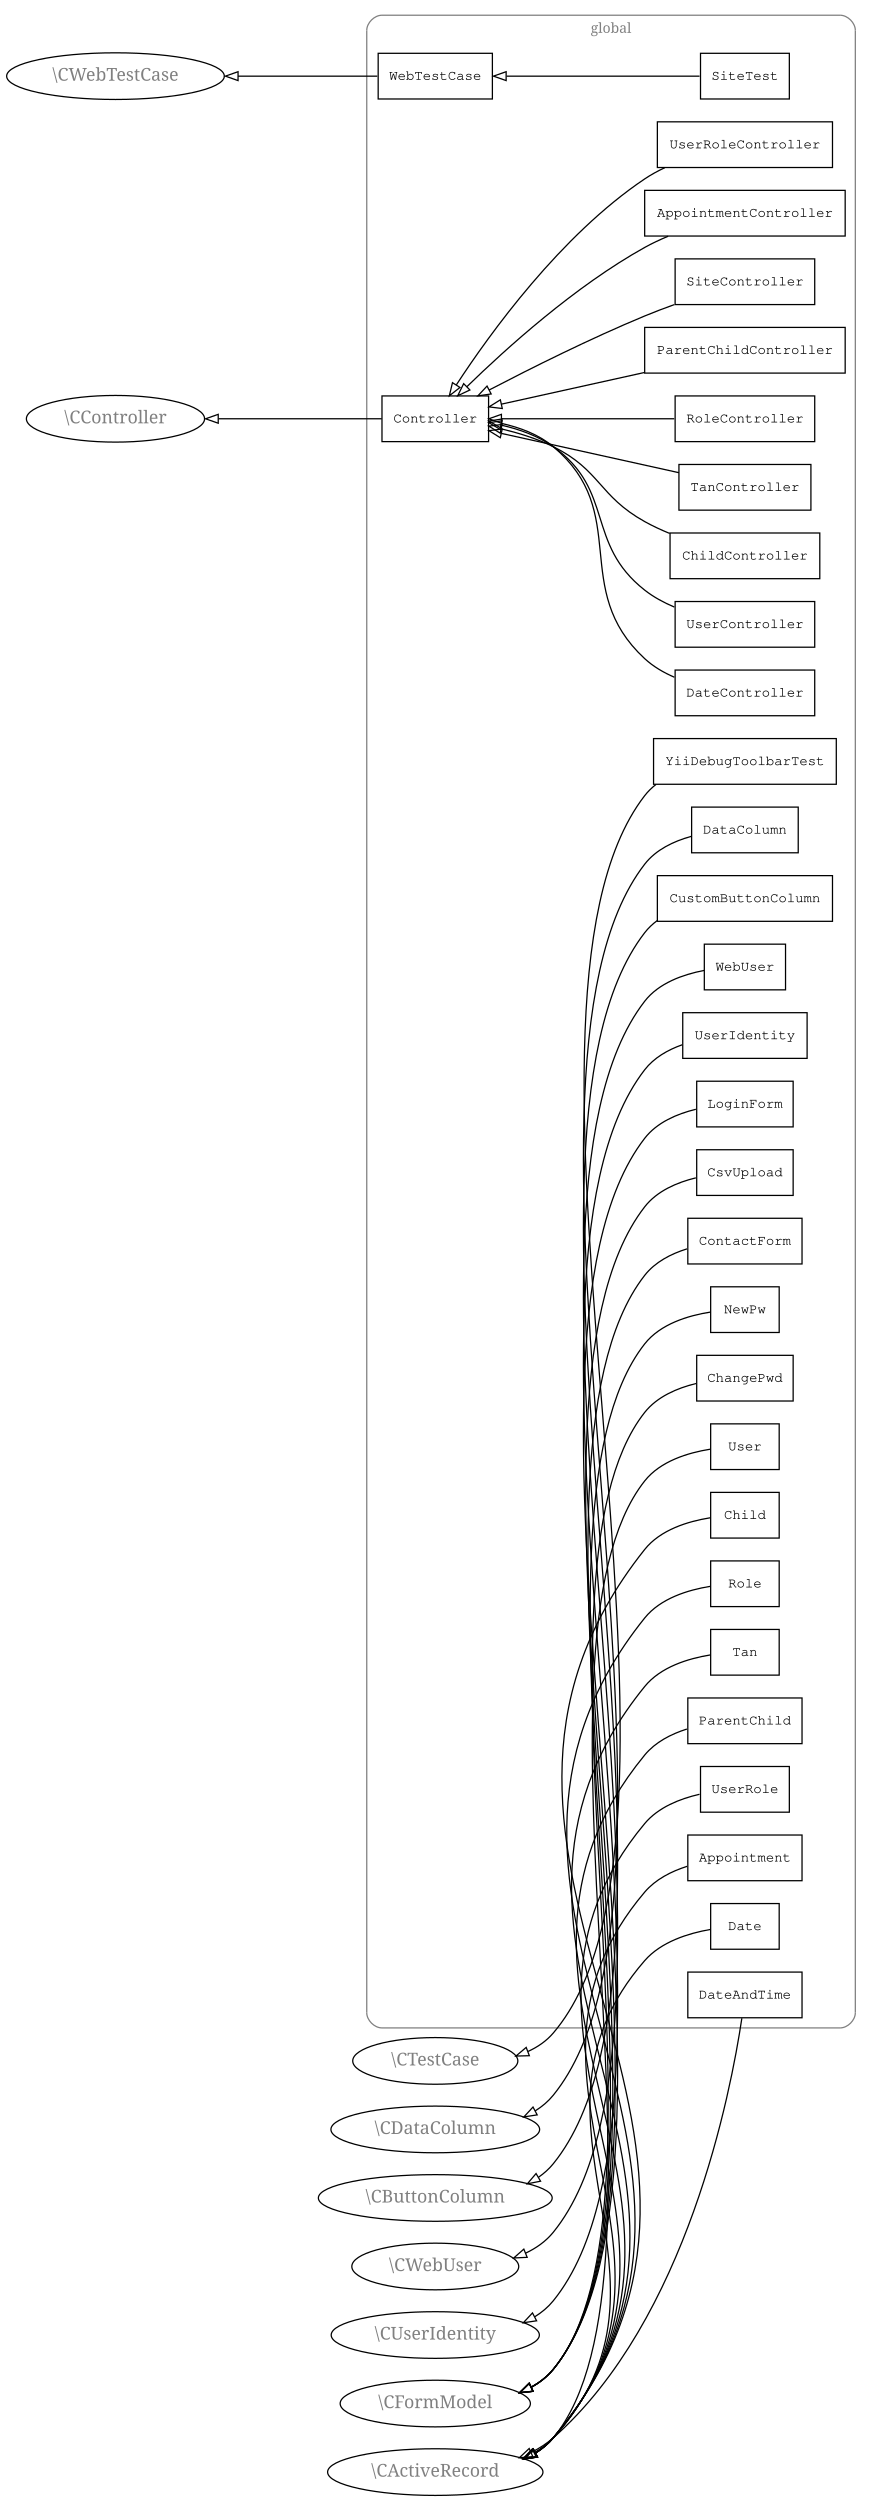
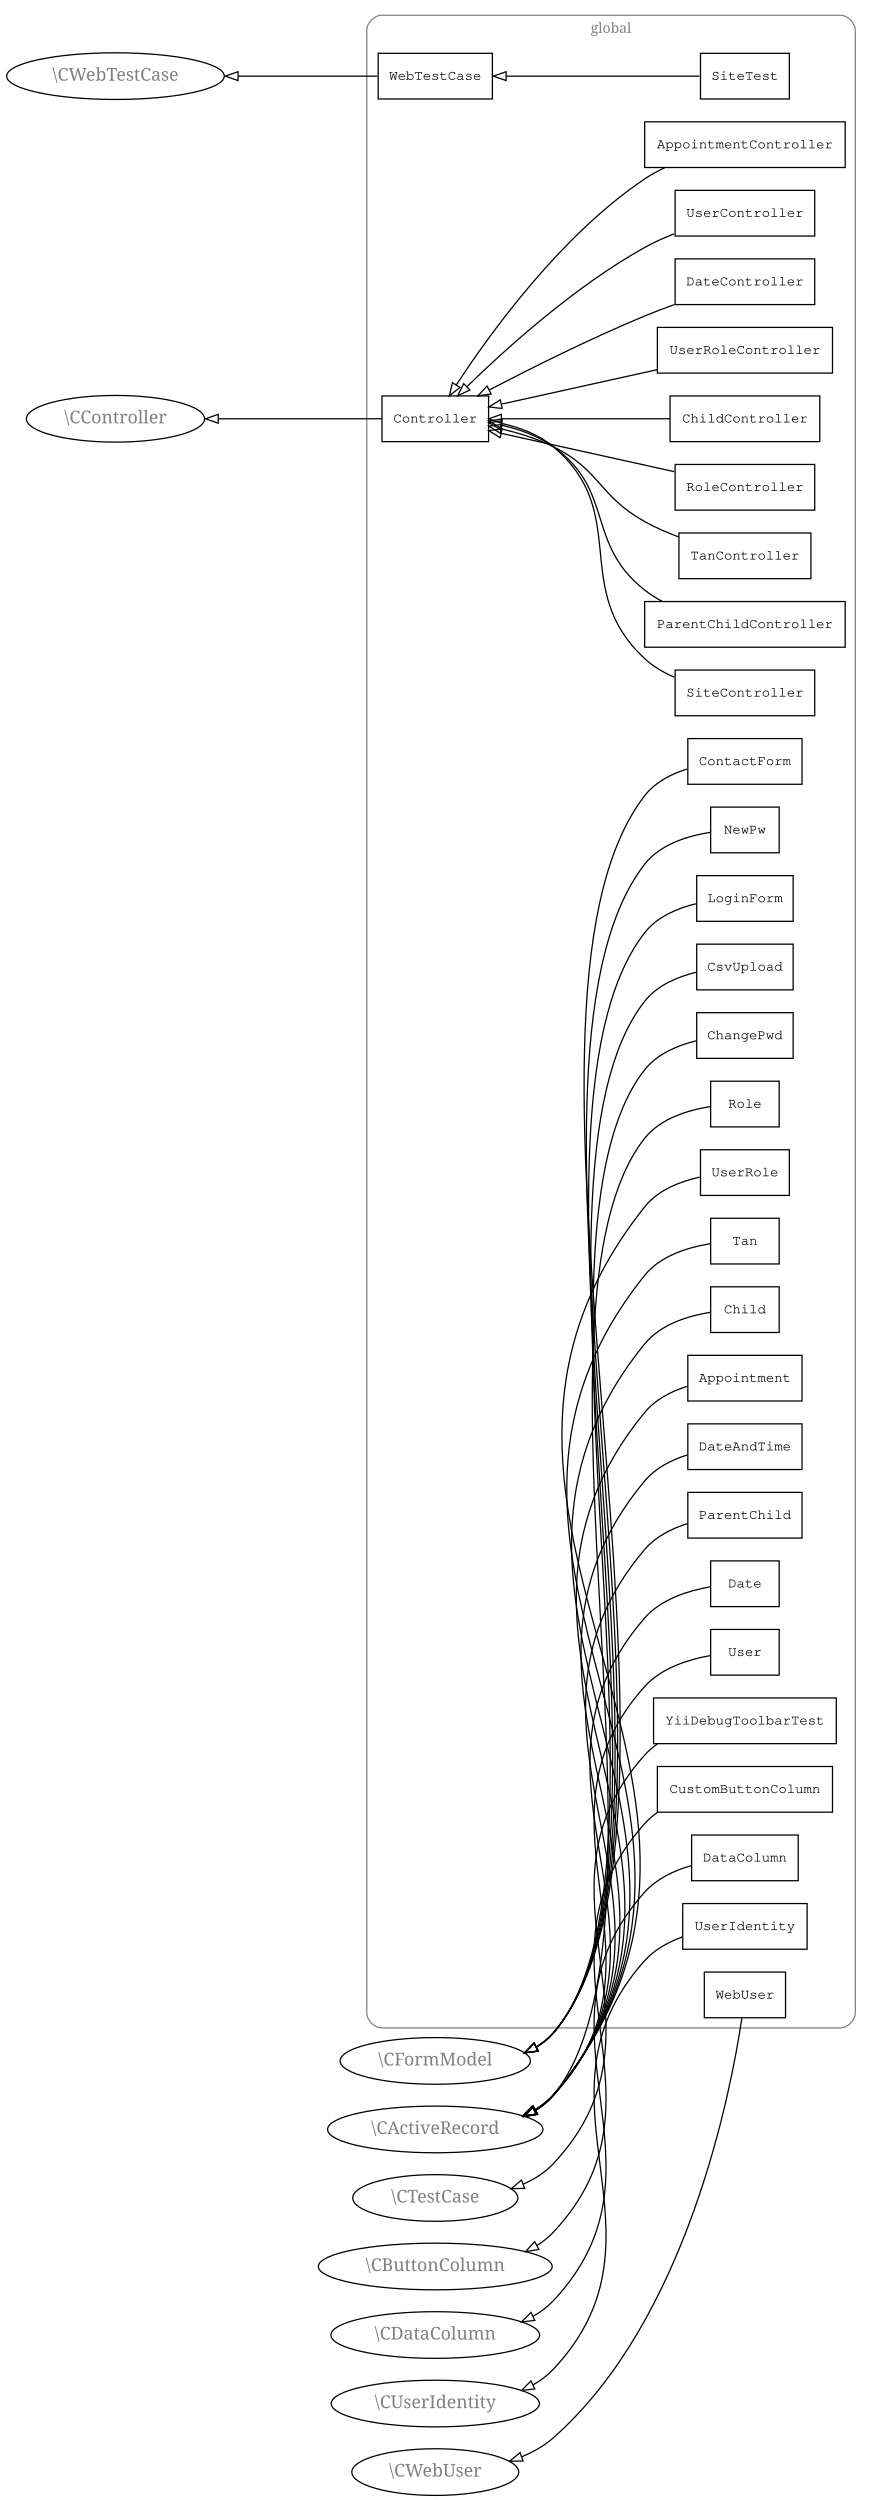
<svg xmlns="http://www.w3.org/2000/svg" xmlns:xlink="http://www.w3.org/1999/xlink" width="686pt" height="1970pt" viewBox="0.00 0.00 686.00 1970.00">
  <g id="graph1" class="graph" transform="scale(1 1) rotate(0) translate(4 1966)">
    <polygon fill="white" stroke="white" points="-4,5 -4,-1966 683,-1966 683,5 -4,5" />
    <g id="graph2" class="cluster">
      <polyline fill="none" stroke="gray" points="297,-368 658,-368 " />
      <path fill="none" stroke="gray" d="M658,-368C664,-368 670,-374 670,-380" />
      <polyline fill="none" stroke="gray" points="670,-380 670,-1942 " />
      <path fill="none" stroke="gray" d="M670,-1942C670,-1948 664,-1954 658,-1954" />
      <polyline fill="none" stroke="gray" points="658,-1954 297,-1954 " />
      <path fill="none" stroke="gray" d="M297,-1954C291,-1954 285,-1948 285,-1942" />
      <polyline fill="none" stroke="gray" points="285,-1942 285,-380 " />
      <path fill="none" stroke="gray" d="M285,-380C285,-374 291,-368 297,-368" />
      <text text-anchor="middle" x="477.5" y="-1940.1" font-family="Times Roman,serif" font-size="11.00" fill="gray">global</text>
    </g>
    <g id="node2" class="node">
+       <a xlink:href="protected.models.ContactForm.html" xlink:title="ContactForm" target="_parent">
+         <polygon fill="none" stroke="black" points="628,-1384 538,-1384 538,-1348 628,-1348 628,-1384" />
+         <text text-anchor="middle" x="583" y="-1363.1" font-family="Courier,monospace" font-size="11.00">ContactForm</text>
+       </a>
+     </g>
+     <g id="node34" class="node">
+       <ellipse fill="none" stroke="black" cx="339" cy="-342" rx="74.953" ry="18.385" />
+       <text text-anchor="middle" x="339" y="-338.4" font-family="Times Roman,serif" font-size="14.00" fill="gray">\CFormModel</text>
+     </g>
+     <g id="edge3" class="edge">
+       <path fill="none" stroke="black" d="M537.31,-1359.95C524.645,-1356.01 512.15,-1349.55 504,-1339 371.21,-1167.05 572.973,-529.309 432,-364 428.232,-359.581 423.756,-355.96 418.836,-353" />
+       <polygon fill="none" stroke="black" points="420.066,-349.702 409.557,-348.358 416.934,-355.962 420.066,-349.702" />
+     </g>
+     <g id="node3" class="node">
+       <a xlink:href="protected.models.Role.html" xlink:title="Role" target="_parent">
+         <polygon fill="none" stroke="black" points="610,-1114 556,-1114 556,-1078 610,-1078 610,-1114" />
+         <text text-anchor="middle" x="583" y="-1093.1" font-family="Courier,monospace" font-size="11.00">Role</text>
+       </a>
+     </g>
+     <g id="node36" class="node">
+       <ellipse fill="none" stroke="black" cx="339" cy="-288" rx="84.853" ry="18.385" />
+       <text text-anchor="middle" x="339" y="-284.4" font-family="Times Roman,serif" font-size="14.00" fill="gray">\CActiveRecord</text>
+     </g>
+     <g id="edge5" class="edge">
+       <path fill="none" stroke="black" d="M555.636,-1094.02C538.065,-1091.22 516.305,-1084.58 504,-1069 399.697,-936.895 539.364,-444.63 432,-315 428.084,-310.272 423.393,-306.343 418.228,-303.082" />
+       <polygon fill="none" stroke="black" points="419.606,-299.85 409.14,-298.201 416.294,-306.017 419.606,-299.85" />
+     </g>
+     <g id="node4" class="node">
+       <a xlink:href="protected.models.NewPw.html" xlink:title="NewPw" target="_parent">
+         <polygon fill="none" stroke="black" points="610,-1330 556,-1330 556,-1294 610,-1294 610,-1330" />
+         <text text-anchor="middle" x="583" y="-1309.1" font-family="Courier,monospace" font-size="11.00">NewPw</text>
+       </a>
+     </g>
+     <g id="edge7" class="edge">
+       <path fill="none" stroke="black" d="M555.934,-1310.15C538.258,-1307.42 516.26,-1300.8 504,-1285 378.174,-1122.79 565.545,-519.917 432,-364 428.222,-359.59 423.739,-355.974 418.815,-353.018" />
+       <polygon fill="none" stroke="black" points="420.04,-349.718 409.529,-348.381 416.912,-355.98 420.04,-349.718" />
+     </g>
+     <g id="node5" class="node">
+       <a xlink:href="protected.models.UserRole.html" xlink:title="UserRole" target="_parent">
+         <polygon fill="none" stroke="black" points="618,-1060 548,-1060 548,-1024 618,-1024 618,-1060" />
+         <text text-anchor="middle" x="583" y="-1039.1" font-family="Courier,monospace" font-size="11.00">UserRole</text>
+       </a>
+     </g>
+     <g id="edge9" class="edge">
+       <path fill="none" stroke="black" d="M547.353,-1038.41C531.669,-1034.94 514.467,-1028.16 504,-1015 309.299,-770.244 632.371,-555.137 432,-315 428.067,-310.286 423.364,-306.368 418.19,-303.114" />
+       <polygon fill="none" stroke="black" points="419.56,-299.877 409.092,-298.242 416.255,-306.048 419.56,-299.877" />
+     </g>
+     <g id="node6" class="node">
+       <a xlink:href="protected.models.Tan.html" xlink:title="Tan" target="_parent">
+         <polygon fill="none" stroke="black" points="610,-1006 556,-1006 556,-970 610,-970 610,-1006" />
+         <text text-anchor="middle" x="583" y="-985.1" font-family="Courier,monospace" font-size="11.00">Tan</text>
+       </a>
+     </g>
+     <g id="edge11" class="edge">
+       <path fill="none" stroke="black" d="M555.715,-985.961C538.179,-983.131 516.428,-976.487 504,-961 323.196,-735.685 618.023,-536.025 432,-315 428.047,-310.303 423.329,-306.397 418.146,-303.151" />
+       <polygon fill="none" stroke="black" points="419.505,-299.909 409.035,-298.289 416.21,-306.085 419.505,-299.909" />
+     </g>
+     <g id="node7" class="node">
+       <a xlink:href="protected.models.Child.html" xlink:title="Child" target="_parent">
+         <polygon fill="none" stroke="black" points="610,-952 556,-952 556,-916 610,-916 610,-952" />
+         <text text-anchor="middle" x="583" y="-931.1" font-family="Courier,monospace" font-size="11.00">Child</text>
+       </a>
+     </g>
+     <g id="edge13" class="edge">
+       <path fill="none" stroke="black" d="M555.766,-931.92C538.251,-929.073 516.505,-922.425 504,-907 337.081,-701.113 603.687,-516.928 432,-315 428.023,-310.323 423.289,-306.431 418.094,-303.195" />
+       <polygon fill="none" stroke="black" points="419.442,-299.947 408.969,-298.345 416.157,-306.129 419.442,-299.947" />
+     </g>
+     <g id="node8" class="node">
+       <a xlink:href="protected.models.LoginForm.html" xlink:title="LoginForm" target="_parent">
+         <polygon fill="none" stroke="black" points="621,-1276 545,-1276 545,-1240 621,-1240 621,-1276" />
+         <text text-anchor="middle" x="583" y="-1255.1" font-family="Courier,monospace" font-size="11.00">LoginForm</text>
+       </a>
+     </g>
+     <g id="edge15" class="edge">
+       <path fill="none" stroke="black" d="M544.378,-1253.84C529.477,-1250.2 513.713,-1243.46 504,-1231 385.136,-1078.53 558.119,-510.528 432,-364 428.212,-359.599 423.721,-355.99 418.791,-353.039" />
+       <polygon fill="none" stroke="black" points="420.009,-349.736 409.498,-348.408 416.887,-356.001 420.009,-349.736" />
+     </g>
+     <g id="node9" class="node">
+       <a xlink:href="protected.models.Appointment.html" xlink:title="Appointment" target="_parent">
+         <polygon fill="none" stroke="black" points="628,-898 538,-898 538,-862 628,-862 628,-898" />
+         <text text-anchor="middle" x="583" y="-877.1" font-family="Courier,monospace" font-size="11.00">Appointment</text>
+       </a>
+     </g>
+     <g id="edge17" class="edge">
+       <path fill="none" stroke="black" d="M537.279,-873.516C524.769,-869.554 512.368,-863.196 504,-853 350.951,-666.521 589.367,-497.849 432,-315 427.995,-310.347 423.241,-306.472 418.032,-303.248" />
+       <polygon fill="none" stroke="black" points="419.366,-299.994 408.889,-298.413 416.094,-306.182 419.366,-299.994" />
+     </g>
+     <g id="node10" class="node">
+       <a xlink:href="protected.models.CsvUpload.html" xlink:title="CsvUpload" target="_parent">
+         <polygon fill="none" stroke="black" points="621,-1222 545,-1222 545,-1186 621,-1186 621,-1222" />
+         <text text-anchor="middle" x="583" y="-1201.1" font-family="Courier,monospace" font-size="11.00">CsvUpload</text>
+       </a>
+     </g>
+     <g id="edge19" class="edge">
+       <path fill="none" stroke="black" d="M544.412,-1199.81C529.516,-1196.17 513.747,-1189.43 504,-1177 392.096,-1034.26 550.695,-501.142 432,-364 428.2,-359.609 423.7,-356.008 418.764,-353.062" />
+       <polygon fill="none" stroke="black" points="419.976,-349.756 409.463,-348.439 416.86,-356.024 419.976,-349.756" />
+     </g>
+     <g id="node11" class="node">
+       <a xlink:href="protected.models.DateAndTime.html" xlink:title="DateAndTime" target="_parent">
+         <polygon fill="none" stroke="black" points="628,-844 538,-844 538,-808 628,-808 628,-844" />
+         <text text-anchor="middle" x="583" y="-823.1" font-family="Courier,monospace" font-size="11.00">DateAndTime</text>
+       </a>
+     </g>
+     <g id="edge21" class="edge">
+       <path fill="none" stroke="black" d="M537.371,-819.439C524.865,-815.475 512.442,-809.134 504,-799 364.801,-631.906 575.068,-478.794 432,-315 427.961,-310.376 423.183,-306.522 417.957,-303.312" />
+       <polygon fill="none" stroke="black" points="419.273,-300.05 408.793,-298.497 416.017,-306.247 419.273,-300.05" />
+     </g>
+     <g id="node12" class="node">
+       <a xlink:href="protected.models.ParentChild.html" xlink:title="ParentChild" target="_parent">
+         <polygon fill="none" stroke="black" points="628,-790 538,-790 538,-754 628,-754 628,-790" />
+         <text text-anchor="middle" x="583" y="-769.1" font-family="Courier,monospace" font-size="11.00">ParentChild</text>
+       </a>
+     </g>
+     <g id="edge23" class="edge">
+       <path fill="none" stroke="black" d="M537.486,-765.343C524.983,-761.375 512.534,-755.057 504,-745 378.623,-597.256 560.797,-459.771 432,-315 427.919,-310.413 423.111,-306.586 417.865,-303.394" />
+       <polygon fill="none" stroke="black" points="419.16,-300.122 408.674,-298.601 415.923,-306.329 419.16,-300.122" />
+     </g>
+     <g id="node13" class="node">
+       <a xlink:href="protected.models.ChangePwd.html" xlink:title="ChangePwd" target="_parent">
+         <polygon fill="none" stroke="black" points="621,-1168 545,-1168 545,-1132 621,-1132 621,-1168" />
+         <text text-anchor="middle" x="583" y="-1147.1" font-family="Courier,monospace" font-size="11.00">ChangePwd</text>
+       </a>
+     </g>
+     <g id="edge25" class="edge">
+       <path fill="none" stroke="black" d="M544.45,-1145.78C529.561,-1142.14 513.786,-1135.4 504,-1123 399.053,-989.994 543.274,-491.759 432,-364 428.186,-359.621 423.677,-356.028 418.733,-353.088" />
+       <polygon fill="none" stroke="black" points="419.937,-349.779 409.423,-348.473 416.828,-356.051 419.937,-349.779" />
+     </g>
+     <g id="node14" class="node">
+       <a xlink:href="protected.models.Date.html" xlink:title="Date" target="_parent">
+         <polygon fill="none" stroke="black" points="610,-736 556,-736 556,-700 610,-700 610,-736" />
+         <text text-anchor="middle" x="583" y="-715.1" font-family="Courier,monospace" font-size="11.00">Date</text>
+       </a>
+     </g>
+     <g id="edge27" class="edge">
+       <path fill="none" stroke="black" d="M555.721,-715.573C538.416,-712.57 516.929,-705.88 504,-691 392.405,-562.56 546.567,-440.795 432,-315 427.691,-310.269 422.608,-306.348 417.075,-303.1" />
+       <polygon fill="none" stroke="black" points="418.561,-299.929 408.059,-298.532 415.397,-306.174 418.561,-299.929" />
+     </g>
+     <g id="node15" class="node">
+       <a xlink:href="protected.models.User.html" xlink:title="User" target="_parent">
+         <polygon fill="none" stroke="black" points="610,-682 556,-682 556,-646 610,-646 610,-682" />
+         <text text-anchor="middle" x="583" y="-661.1" font-family="Courier,monospace" font-size="11.00">User</text>
+       </a>
+     </g>
+     <g id="edge29" class="edge">
+       <path fill="none" stroke="black" d="M555.871,-661.44C538.63,-658.382 517.156,-651.679 504,-637 406.127,-527.795 532.399,-421.887 432,-315 427.619,-310.336 422.485,-306.462 416.918,-303.246" />
+       <polygon fill="none" stroke="black" points="418.37,-300.059 407.861,-298.715 415.238,-306.319 418.37,-300.059" />
+     </g>
+     <g id="node16" class="node">
+       <a xlink:href="protected.tests.unit.YiiDebugToolbarTest.html" xlink:title="YiiDebugToolbarTest" target="_parent">
+         <polygon fill="none" stroke="black" points="655,-628 511,-628 511,-592 655,-592 655,-628" />
+         <text text-anchor="middle" x="583" y="-607.1" font-family="Courier,monospace" font-size="11.00">YiiDebugToolbarTest</text>
+       </a>
+     </g>
+     <g id="node50" class="node">
+       <ellipse fill="none" stroke="black" cx="339" cy="-234" rx="65.054" ry="18.385" />
+       <text text-anchor="middle" x="339" y="-230.4" font-family="Times Roman,serif" font-size="14.00" fill="gray">\CTestCase</text>
+     </g>
+     <g id="edge31" class="edge">
+       <path fill="none" stroke="black" d="M514.144,-591.846C510.43,-589.278 506.999,-586.346 504,-583 406.127,-473.795 532.399,-367.887 432,-261 425.422,-253.997 417.146,-248.775 408.258,-244.888" />
+       <polygon fill="none" stroke="black" points="409.412,-241.582 398.821,-241.302 406.925,-248.126 409.412,-241.582" />
+     </g>
+     <g id="node17" class="node">
      <a xlink:href="protected.tests.WebTestCase.html" xlink:title="WebTestCase" target="_parent">
        <polygon fill="none" stroke="black" points="384,-1924 294,-1924 294,-1888 384,-1888 384,-1924" />
        <text text-anchor="middle" x="339" y="-1903.1" font-family="Courier,monospace" font-size="11.00">WebTestCase</text>
      </a>
    </g>
-     <g id="node34" class="node">
+     <g id="node52" class="node">
      <ellipse fill="none" stroke="black" cx="87" cy="-1906" rx="85.768" ry="18.385" />
      <text text-anchor="middle" x="87" y="-1902.4" font-family="Times Roman,serif" font-size="14.00" fill="gray">\CWebTestCase</text>
    </g>
-     <g id="edge3" class="edge">
+     <g id="edge33" class="edge">
      <path fill="none" stroke="black" d="M293.365,-1906C262.768,-1906 221.32,-1906 183.596,-1906" />
      <polygon fill="none" stroke="black" points="183.582,-1902.5 173.582,-1906 183.582,-1909.5 183.582,-1902.5" />
    </g>
-     <g id="node3" class="node">
+     <g id="node18" class="node">
      <a xlink:href="protected.tests.functional.SiteTest.html" xlink:title="SiteTest" target="_parent">
        <polygon fill="none" stroke="black" points="618,-1924 548,-1924 548,-1888 618,-1888 618,-1924" />
        <text text-anchor="middle" x="583" y="-1903.1" font-family="Courier,monospace" font-size="11.00">SiteTest</text>
      </a>
    </g>
-     <g id="edge5" class="edge">
+     <g id="edge35" class="edge">
      <path fill="none" stroke="black" d="M547.259,-1906C507.264,-1906 441.946,-1906 395.121,-1906" />
      <polygon fill="none" stroke="black" points="394.834,-1902.5 384.834,-1906 394.834,-1909.5 394.834,-1902.5" />
    </g>
-     <g id="node4" class="node">
-       <a xlink:href="protected.tests.unit.YiiDebugToolbarTest.html" xlink:title="YiiDebugToolbarTest" target="_parent">
-         <polygon fill="none" stroke="black" points="655,-1384 511,-1384 511,-1348 655,-1348 655,-1384" />
-         <text text-anchor="middle" x="583" y="-1363.1" font-family="Courier,monospace" font-size="11.00">YiiDebugToolbarTest</text>
-       </a>
-     </g>
-     <g id="node37" class="node">
-       <ellipse fill="none" stroke="black" cx="339" cy="-342" rx="65.054" ry="18.385" />
-       <text text-anchor="middle" x="339" y="-338.4" font-family="Times Roman,serif" font-size="14.00" fill="gray">\CTestCase</text>
-     </g>
-     <g id="edge7" class="edge">
-       <path fill="none" stroke="black" d="M512.872,-1347.81C509.57,-1345.25 506.569,-1342.33 504,-1339 371.21,-1167.05 572.973,-529.309 432,-364 426.566,-357.628 419.659,-352.913 412.071,-349.45" />
-       <polygon fill="none" stroke="black" points="413.123,-346.105 402.532,-345.819 410.633,-352.647 413.123,-346.105" />
-     </g>
-     <g id="node5" class="node">
-       <a xlink:href="protected.controllers.UserRoleController.html" xlink:title="UserRoleController" target="_parent">
-         <polygon fill="none" stroke="black" points="652,-1870 514,-1870 514,-1834 652,-1834 652,-1870" />
-         <text text-anchor="middle" x="583" y="-1849.1" font-family="Courier,monospace" font-size="11.00">UserRoleController</text>
-       </a>
-     </g>
-     <g id="node14" class="node">
+     <g id="node19" class="node">
+       <a xlink:href="protected.components.CustomButtonColumn.html" xlink:title="CustomButtonColumn" target="_parent">
+         <polygon fill="none" stroke="black" points="652,-574 514,-574 514,-538 652,-538 652,-574" />
+         <text text-anchor="middle" x="583" y="-553.1" font-family="Courier,monospace" font-size="11.00">CustomButtonColumn</text>
+       </a>
+     </g>
+     <g id="node55" class="node">
+       <ellipse fill="none" stroke="black" cx="339" cy="-180" rx="92.13" ry="18.385" />
+       <text text-anchor="middle" x="339" y="-176.4" font-family="Times Roman,serif" font-size="14.00" fill="gray">\CButtonColumn</text>
+     </g>
+     <g id="edge37" class="edge">
+       <path fill="none" stroke="black" d="M514.144,-537.846C510.43,-535.278 506.999,-532.346 504,-529 406.127,-419.795 532.399,-313.887 432,-207 428.187,-202.941 423.804,-199.48 419.062,-196.531" />
+       <polygon fill="none" stroke="black" points="420.649,-193.41 410.184,-191.756 417.333,-199.575 420.649,-193.41" />
+     </g>
+     <g id="node20" class="node">
+       <a xlink:href="protected.components.DataColumn.html" xlink:title="DataColumn" target="_parent">
+         <polygon fill="none" stroke="black" points="625,-520 541,-520 541,-484 625,-484 625,-520" />
+         <text text-anchor="middle" x="583" y="-499.1" font-family="Courier,monospace" font-size="11.00">DataColumn</text>
+       </a>
+     </g>
+     <g id="node57" class="node">
+       <ellipse fill="none" stroke="black" cx="339" cy="-126" rx="82.23" ry="18.385" />
+       <text text-anchor="middle" x="339" y="-122.4" font-family="Times Roman,serif" font-size="14.00" fill="gray">\CDataColumn</text>
+     </g>
+     <g id="edge39" class="edge">
+       <path fill="none" stroke="black" d="M540.701,-495.929C527.279,-492.014 513.48,-485.578 504,-475 406.127,-365.795 532.399,-259.887 432,-153 427.36,-148.06 421.875,-144.006 415.926,-140.682" />
+       <polygon fill="none" stroke="black" points="417.449,-137.531 406.924,-136.316 414.394,-143.829 417.449,-137.531" />
+     </g>
+     <g id="node21" class="node">
+       <a xlink:href="protected.components.UserIdentity.html" xlink:title="UserIdentity" target="_parent">
+         <polygon fill="none" stroke="black" points="632,-466 534,-466 534,-430 632,-430 632,-466" />
+         <text text-anchor="middle" x="583" y="-445.1" font-family="Courier,monospace" font-size="11.00">UserIdentity</text>
+       </a>
+     </g>
+     <g id="node59" class="node">
+       <ellipse fill="none" stroke="black" cx="339" cy="-72" rx="82.024" ry="18.385" />
+       <text text-anchor="middle" x="339" y="-68.4" font-family="Times Roman,serif" font-size="14.00" fill="gray">\CUserIdentity</text>
+     </g>
+     <g id="edge41" class="edge">
+       <path fill="none" stroke="black" d="M533.707,-439.655C522.622,-435.656 511.836,-429.743 504,-421 406.127,-311.795 532.399,-205.887 432,-99 427.36,-94.06 421.875,-90.006 415.926,-86.682" />
+       <polygon fill="none" stroke="black" points="417.449,-83.531 406.924,-82.316 414.394,-89.829 417.449,-83.531" />
+     </g>
+     <g id="node22" class="node">
      <a xlink:href="protected.components.Controller.html" xlink:title="Controller" target="_parent">
        <polygon fill="none" stroke="black" points="381,-1654 297,-1654 297,-1618 381,-1618 381,-1654" />
        <text text-anchor="middle" x="339" y="-1633.1" font-family="Courier,monospace" font-size="11.00">Controller</text>
      </a>
    </g>
-     <g id="edge9" class="edge">
+     <g id="node61" class="node">
+       <ellipse fill="none" stroke="black" cx="87" cy="-1636" rx="70.209" ry="18.385" />
+       <text text-anchor="middle" x="87" y="-1632.4" font-family="Times Roman,serif" font-size="14.00" fill="gray">\CController</text>
+     </g>
+     <g id="edge43" class="edge">
+       <path fill="none" stroke="black" d="M296.821,-1636C261.798,-1636 210.962,-1636 168.101,-1636" />
+       <polygon fill="none" stroke="black" points="167.959,-1632.5 157.958,-1636 167.958,-1639.5 167.959,-1632.5" />
+     </g>
+     <g id="node23" class="node">
+       <a xlink:href="protected.components.WebUser.html" xlink:title="WebUser" target="_parent">
+         <polygon fill="none" stroke="black" points="615,-412 551,-412 551,-376 615,-376 615,-412" />
+         <text text-anchor="middle" x="583" y="-391.1" font-family="Courier,monospace" font-size="11.00">WebUser</text>
+       </a>
+     </g>
+     <g id="node63" class="node">
+       <ellipse fill="none" stroke="black" cx="339" cy="-18" rx="65.761" ry="18.385" />
+       <text text-anchor="middle" x="339" y="-14.4" font-family="Times Roman,serif" font-size="14.00" fill="gray">\CWebUser</text>
+     </g>
+     <g id="edge45" class="edge">
+       <path fill="none" stroke="black" d="M580.579,-375.639C571.97,-317.842 537.486,-137.986 432,-45 424.792,-38.647 416.168,-33.784 407.119,-30.064" />
+       <polygon fill="none" stroke="black" points="408.171,-26.722 397.577,-26.586 405.773,-33.299 408.171,-26.722" />
+     </g>
+     <g id="node24" class="node">
+       <a xlink:href="protected.controllers.AppointmentController.html" xlink:title="AppointmentController" target="_parent">
+         <polygon fill="none" stroke="black" points="662,-1870 504,-1870 504,-1834 662,-1834 662,-1870" />
+         <text text-anchor="middle" x="583" y="-1849.1" font-family="Courier,monospace" font-size="11.00">AppointmentController</text>
+       </a>
+     </g>
+     <g id="edge47" class="edge">
      <path fill="none" stroke="black" d="M519.87,-1833.86C514.314,-1831.26 508.934,-1828.31 504,-1825 437.934,-1780.65 382.134,-1703.35 355.592,-1662.71" />
      <polygon fill="none" stroke="black" points="358.436,-1660.67 350.08,-1654.15 352.551,-1664.46 358.436,-1660.67" />
    </g>
-     <g id="node6" class="node">
-       <a xlink:href="protected.controllers.AppointmentController.html" xlink:title="AppointmentController" target="_parent">
-         <polygon fill="none" stroke="black" points="662,-1816 504,-1816 504,-1780 662,-1780 662,-1816" />
-         <text text-anchor="middle" x="583" y="-1795.1" font-family="Courier,monospace" font-size="11.00">AppointmentController</text>
-       </a>
-     </g>
-     <g id="edge11" class="edge">
-       <path fill="none" stroke="black" d="M522.498,-1779.84C516.11,-1777.19 509.827,-1774.24 504,-1771 449.132,-1740.49 394.534,-1691.14 363.937,-1661.31" />
+     <g id="node25" class="node">
+       <a xlink:href="protected.controllers.UserController.html" xlink:title="UserController" target="_parent">
+         <polygon fill="none" stroke="black" points="638,-1816 528,-1816 528,-1780 638,-1780 638,-1816" />
+         <text text-anchor="middle" x="583" y="-1795.1" font-family="Courier,monospace" font-size="11.00">UserController</text>
+       </a>
+     </g>
+     <g id="edge49" class="edge">
+       <path fill="none" stroke="black" d="M527.094,-1781.7C519.142,-1778.58 511.22,-1775.02 504,-1771 449.132,-1740.49 394.534,-1691.14 363.937,-1661.31" />
      <polygon fill="none" stroke="black" points="366.27,-1658.7 356.69,-1654.17 361.358,-1663.69 366.27,-1658.7" />
    </g>
-     <g id="node7" class="node">
-       <a xlink:href="protected.controllers.SiteController.html" xlink:title="SiteController" target="_parent">
+     <g id="node26" class="node">
+       <a xlink:href="protected.controllers.DateController.html" xlink:title="DateController" target="_parent">
        <polygon fill="none" stroke="black" points="638,-1762 528,-1762 528,-1726 638,-1726 638,-1762" />
-         <text text-anchor="middle" x="583" y="-1741.1" font-family="Courier,monospace" font-size="11.00">SiteController</text>
-       </a>
-     </g>
-     <g id="edge13" class="edge">
+         <text text-anchor="middle" x="583" y="-1741.1" font-family="Courier,monospace" font-size="11.00">DateController</text>
+       </a>
+     </g>
+     <g id="edge51" class="edge">
      <path fill="none" stroke="black" d="M527.417,-1726C519.497,-1723.15 511.498,-1720.11 504,-1717 461.424,-1699.36 414.373,-1675.84 381.446,-1658.69" />
      <polygon fill="none" stroke="black" points="383.032,-1655.57 372.549,-1654.04 379.785,-1661.78 383.032,-1655.57" />
    </g>
-     <g id="node8" class="node">
+     <g id="node27" class="node">
+       <a xlink:href="protected.controllers.UserRoleController.html" xlink:title="UserRoleController" target="_parent">
+         <polygon fill="none" stroke="black" points="652,-1708 514,-1708 514,-1672 652,-1672 652,-1708" />
+         <text text-anchor="middle" x="583" y="-1687.1" font-family="Courier,monospace" font-size="11.00">UserRoleController</text>
+       </a>
+     </g>
+     <g id="edge53" class="edge">
+       <path fill="none" stroke="black" d="M513.732,-1674.67C474.877,-1666.07 427.186,-1655.52 391.449,-1647.61" />
+       <polygon fill="none" stroke="black" points="391.756,-1644.09 381.236,-1645.35 390.243,-1650.93 391.756,-1644.09" />
+     </g>
+     <g id="node28" class="node">
+       <a xlink:href="protected.controllers.ChildController.html" xlink:title="ChildController" target="_parent">
+         <polygon fill="none" stroke="black" points="642,-1654 524,-1654 524,-1618 642,-1618 642,-1654" />
+         <text text-anchor="middle" x="583" y="-1633.1" font-family="Courier,monospace" font-size="11.00">ChildController</text>
+       </a>
+     </g>
+     <g id="edge55" class="edge">
+       <path fill="none" stroke="black" d="M523.934,-1636C483.41,-1636 430.129,-1636 391.17,-1636" />
+       <polygon fill="none" stroke="black" points="391.088,-1632.5 381.088,-1636 391.088,-1639.5 391.088,-1632.5" />
+     </g>
+     <g id="node29" class="node">
+       <a xlink:href="protected.controllers.RoleController.html" xlink:title="RoleController" target="_parent">
+         <polygon fill="none" stroke="black" points="638,-1600 528,-1600 528,-1564 638,-1564 638,-1600" />
+         <text text-anchor="middle" x="583" y="-1579.1" font-family="Courier,monospace" font-size="11.00">RoleController</text>
+       </a>
+     </g>
+     <g id="edge57" class="edge">
+       <path fill="none" stroke="black" d="M527.327,-1594.32C486.353,-1603.39 431.039,-1615.63 390.967,-1624.5" />
+       <polygon fill="none" stroke="black" points="390.133,-1621.1 381.125,-1626.68 391.645,-1627.93 390.133,-1621.1" />
+     </g>
+     <g id="node30" class="node">
+       <a xlink:href="protected.controllers.TanController.html" xlink:title="TanController" target="_parent">
+         <polygon fill="none" stroke="black" points="635,-1546 531,-1546 531,-1510 635,-1510 635,-1546" />
+         <text text-anchor="middle" x="583" y="-1525.1" font-family="Courier,monospace" font-size="11.00">TanController</text>
+       </a>
+     </g>
+     <g id="edge59" class="edge">
+       <path fill="none" stroke="black" d="M530.858,-1542.85C521.658,-1546.3 512.359,-1550.35 504,-1555 467.851,-1575.12 469.082,-1595.66 432,-1614 419.315,-1620.27 404.759,-1624.81 390.986,-1628.07" />
+       <polygon fill="none" stroke="black" points="390.156,-1624.67 381.134,-1630.22 391.651,-1631.51 390.156,-1624.67" />
+     </g>
+     <g id="node31" class="node">
      <a xlink:href="protected.controllers.ParentChildController.html" xlink:title="ParentChildController" target="_parent">
-         <polygon fill="none" stroke="black" points="662,-1708 504,-1708 504,-1672 662,-1672 662,-1708" />
-         <text text-anchor="middle" x="583" y="-1687.1" font-family="Courier,monospace" font-size="11.00">ParentChildController</text>
-       </a>
-     </g>
-     <g id="edge15" class="edge">
-       <path fill="none" stroke="black" d="M503.78,-1672.47C466.831,-1664.29 423.887,-1654.79 391.104,-1647.53" />
-       <polygon fill="none" stroke="black" points="391.794,-1644.1 381.274,-1645.36 390.282,-1650.93 391.794,-1644.1" />
-     </g>
-     <g id="node9" class="node">
-       <a xlink:href="protected.controllers.RoleController.html" xlink:title="RoleController" target="_parent">
-         <polygon fill="none" stroke="black" points="638,-1654 528,-1654 528,-1618 638,-1618 638,-1654" />
-         <text text-anchor="middle" x="583" y="-1633.1" font-family="Courier,monospace" font-size="11.00">RoleController</text>
-       </a>
-     </g>
-     <g id="edge17" class="edge">
-       <path fill="none" stroke="black" d="M527.327,-1636C486.44,-1636 431.273,-1636 391.222,-1636" />
-       <polygon fill="none" stroke="black" points="391.125,-1632.5 381.125,-1636 391.125,-1639.5 391.125,-1632.5" />
-     </g>
-     <g id="node10" class="node">
-       <a xlink:href="protected.controllers.TanController.html" xlink:title="TanController" target="_parent">
-         <polygon fill="none" stroke="black" points="635,-1600 531,-1600 531,-1564 635,-1564 635,-1600" />
-         <text text-anchor="middle" x="583" y="-1579.1" font-family="Courier,monospace" font-size="11.00">TanController</text>
-       </a>
-     </g>
-     <g id="edge19" class="edge">
-       <path fill="none" stroke="black" d="M530.955,-1593.52C489.708,-1602.65 432.349,-1615.34 391.09,-1624.47" />
-       <polygon fill="none" stroke="black" points="390.239,-1621.08 381.231,-1626.65 391.751,-1627.91 390.239,-1621.08" />
-     </g>
-     <g id="node11" class="node">
-       <a xlink:href="protected.controllers.ChildController.html" xlink:title="ChildController" target="_parent">
-         <polygon fill="none" stroke="black" points="642,-1546 524,-1546 524,-1510 642,-1510 642,-1546" />
-         <text text-anchor="middle" x="583" y="-1525.1" font-family="Courier,monospace" font-size="11.00">ChildController</text>
-       </a>
-     </g>
-     <g id="edge21" class="edge">
-       <path fill="none" stroke="black" d="M523.747,-1545.64C516.93,-1548.42 510.206,-1551.55 504,-1555 467.851,-1575.12 469.082,-1595.66 432,-1614 419.315,-1620.27 404.759,-1624.81 390.986,-1628.07" />
-       <polygon fill="none" stroke="black" points="390.156,-1624.67 381.134,-1630.22 391.651,-1631.51 390.156,-1624.67" />
-     </g>
-     <g id="node12" class="node">
-       <a xlink:href="protected.controllers.UserController.html" xlink:title="UserController" target="_parent">
-         <polygon fill="none" stroke="black" points="638,-1492 528,-1492 528,-1456 638,-1456 638,-1492" />
-         <text text-anchor="middle" x="583" y="-1471.1" font-family="Courier,monospace" font-size="11.00">UserController</text>
-       </a>
-     </g>
-     <g id="edge23" class="edge">
-       <path fill="none" stroke="black" d="M527.416,-1487.62C519.073,-1491.14 510.95,-1495.53 504,-1501 457.191,-1537.81 480.54,-1579.5 432,-1614 420.138,-1622.43 405.487,-1627.67 391.351,-1630.91" />
+         <polygon fill="none" stroke="black" points="662,-1492 504,-1492 504,-1456 662,-1456 662,-1492" />
+         <text text-anchor="middle" x="583" y="-1471.1" font-family="Courier,monospace" font-size="11.00">ParentChildController</text>
+       </a>
+     </g>
+     <g id="edge61" class="edge">
+       <path fill="none" stroke="black" d="M517.729,-1492.19C512.863,-1494.76 508.215,-1497.68 504,-1501 457.191,-1537.81 480.54,-1579.5 432,-1614 420.138,-1622.43 405.487,-1627.67 391.351,-1630.91" />
      <polygon fill="none" stroke="black" points="390.319,-1627.54 381.196,-1632.93 391.687,-1634.41 390.319,-1627.54" />
    </g>
-     <g id="node13" class="node">
-       <a xlink:href="protected.controllers.DateController.html" xlink:title="DateController" target="_parent">
+     <g id="node32" class="node">
+       <a xlink:href="protected.controllers.SiteController.html" xlink:title="SiteController" target="_parent">
        <polygon fill="none" stroke="black" points="638,-1438 528,-1438 528,-1402 638,-1402 638,-1438" />
-         <text text-anchor="middle" x="583" y="-1417.1" font-family="Courier,monospace" font-size="11.00">DateController</text>
-       </a>
-     </g>
-     <g id="edge25" class="edge">
+         <text text-anchor="middle" x="583" y="-1417.1" font-family="Courier,monospace" font-size="11.00">SiteController</text>
+       </a>
+     </g>
+     <g id="edge63" class="edge">
      <path fill="none" stroke="black" d="M527.428,-1432.33C518.891,-1436.01 510.703,-1440.8 504,-1447 444.669,-1501.89 493.923,-1562.05 432,-1614 420.536,-1623.62 405.607,-1629.19 391.078,-1632.37" />
      <polygon fill="none" stroke="black" points="390.325,-1628.95 381.13,-1634.21 391.6,-1635.83 390.325,-1628.95" />
    </g>
-     <g id="node48" class="node">
-       <ellipse fill="none" stroke="black" cx="87" cy="-1636" rx="70.209" ry="18.385" />
-       <text text-anchor="middle" x="87" y="-1632.4" font-family="Times Roman,serif" font-size="14.00" fill="gray">\CController</text>
-     </g>
-     <g id="edge27" class="edge">
-       <path fill="none" stroke="black" d="M296.821,-1636C261.798,-1636 210.962,-1636 168.101,-1636" />
-       <polygon fill="none" stroke="black" points="167.959,-1632.5 157.958,-1636 167.958,-1639.5 167.959,-1632.5" />
-     </g>
-     <g id="node15" class="node">
-       <a xlink:href="protected.components.DataColumn.html" xlink:title="DataColumn" target="_parent">
-         <polygon fill="none" stroke="black" points="625,-1330 541,-1330 541,-1294 625,-1294 625,-1330" />
-         <text text-anchor="middle" x="583" y="-1309.1" font-family="Courier,monospace" font-size="11.00">DataColumn</text>
-       </a>
-     </g>
-     <g id="node50" class="node">
-       <ellipse fill="none" stroke="black" cx="339" cy="-288" rx="82.23" ry="18.385" />
-       <text text-anchor="middle" x="339" y="-284.4" font-family="Times Roman,serif" font-size="14.00" fill="gray">\CDataColumn</text>
-     </g>
-     <g id="edge29" class="edge">
-       <path fill="none" stroke="black" d="M540.617,-1306.92C526.854,-1303.1 512.861,-1296.47 504,-1285 371.855,-1113.95 568.109,-482.913 432,-315 427.97,-310.029 423.083,-305.939 417.682,-302.578" />
-       <polygon fill="none" stroke="black" points="419.296,-299.472 408.822,-297.876 416.014,-305.656 419.296,-299.472" />
-     </g>
-     <g id="node16" class="node">
-       <a xlink:href="protected.components.CustomButtonColumn.html" xlink:title="CustomButtonColumn" target="_parent">
-         <polygon fill="none" stroke="black" points="652,-1276 514,-1276 514,-1240 652,-1240 652,-1276" />
-         <text text-anchor="middle" x="583" y="-1255.1" font-family="Courier,monospace" font-size="11.00">CustomButtonColumn</text>
-       </a>
-     </g>
-     <g id="node52" class="node">
-       <ellipse fill="none" stroke="black" cx="339" cy="-234" rx="92.13" ry="18.385" />
-       <text text-anchor="middle" x="339" y="-230.4" font-family="Times Roman,serif" font-size="14.00" fill="gray">\CButtonColumn</text>
-     </g>
-     <g id="edge31" class="edge">
-       <path fill="none" stroke="black" d="M513.908,-1240.59C510.197,-1237.85 506.836,-1234.67 504,-1231 371.855,-1059.95 568.109,-428.913 432,-261 428.645,-256.861 424.696,-253.334 420.351,-250.329" />
-       <polygon fill="none" stroke="black" points="421.956,-247.213 411.56,-245.172 418.415,-253.251 421.956,-247.213" />
-     </g>
-     <g id="node17" class="node">
-       <a xlink:href="protected.components.WebUser.html" xlink:title="WebUser" target="_parent">
-         <polygon fill="none" stroke="black" points="615,-1222 551,-1222 551,-1186 615,-1186 615,-1222" />
-         <text text-anchor="middle" x="583" y="-1201.1" font-family="Courier,monospace" font-size="11.00">WebUser</text>
-       </a>
-     </g>
-     <g id="node54" class="node">
-       <ellipse fill="none" stroke="black" cx="339" cy="-180" rx="65.761" ry="18.385" />
-       <text text-anchor="middle" x="339" y="-176.4" font-family="Times Roman,serif" font-size="14.00" fill="gray">\CWebUser</text>
-     </g>
-     <g id="edge33" class="edge">
-       <path fill="none" stroke="black" d="M550.813,-1201.29C534.171,-1198.11 515.076,-1191.34 504,-1177 371.855,-1005.95 568.109,-374.913 432,-207 426.169,-199.806 418.542,-194.458 410.162,-190.495" />
-       <polygon fill="none" stroke="black" points="411.405,-187.222 400.823,-186.716 408.78,-193.711 411.405,-187.222" />
-     </g>
-     <g id="node18" class="node">
-       <a xlink:href="protected.components.UserIdentity.html" xlink:title="UserIdentity" target="_parent">
-         <polygon fill="none" stroke="black" points="632,-1168 534,-1168 534,-1132 632,-1132 632,-1168" />
-         <text text-anchor="middle" x="583" y="-1147.1" font-family="Courier,monospace" font-size="11.00">UserIdentity</text>
-       </a>
-     </g>
-     <g id="node56" class="node">
-       <ellipse fill="none" stroke="black" cx="339" cy="-126" rx="82.024" ry="18.385" />
-       <text text-anchor="middle" x="339" y="-122.4" font-family="Times Roman,serif" font-size="14.00" fill="gray">\CUserIdentity</text>
-     </g>
-     <g id="edge35" class="edge">
-       <path fill="none" stroke="black" d="M533.604,-1142.72C522.245,-1138.71 511.355,-1132.52 504,-1123 371.855,-951.951 568.109,-320.913 432,-153 427.901,-147.943 422.914,-143.798 417.403,-140.405" />
-       <polygon fill="none" stroke="black" points="418.843,-137.209 408.361,-135.669 415.595,-143.41 418.843,-137.209" />
-     </g>
-     <g id="node19" class="node">
-       <a xlink:href="protected.models.LoginForm.html" xlink:title="LoginForm" target="_parent">
-         <polygon fill="none" stroke="black" points="621,-1114 545,-1114 545,-1078 621,-1078 621,-1114" />
-         <text text-anchor="middle" x="583" y="-1093.1" font-family="Courier,monospace" font-size="11.00">LoginForm</text>
-       </a>
-     </g>
-     <g id="node58" class="node">
-       <ellipse fill="none" stroke="black" cx="339" cy="-72" rx="74.953" ry="18.385" />
-       <text text-anchor="middle" x="339" y="-68.4" font-family="Times Roman,serif" font-size="14.00" fill="gray">\CFormModel</text>
-     </g>
-     <g id="edge37" class="edge">
-       <path fill="none" stroke="black" d="M544.324,-1091.88C529.414,-1088.25 513.659,-1081.5 504,-1069 371.855,-897.951 568.109,-266.913 432,-99 427.269,-93.163 421.356,-88.542 414.817,-84.889" />
-       <polygon fill="none" stroke="black" points="416.1,-81.623 405.566,-80.485 413.091,-87.944 416.1,-81.623" />
-     </g>
-     <g id="node20" class="node">
-       <a xlink:href="protected.models.CsvUpload.html" xlink:title="CsvUpload" target="_parent">
-         <polygon fill="none" stroke="black" points="621,-1060 545,-1060 545,-1024 621,-1024 621,-1060" />
-         <text text-anchor="middle" x="583" y="-1039.1" font-family="Courier,monospace" font-size="11.00">CsvUpload</text>
-       </a>
-     </g>
-     <g id="edge39" class="edge">
-       <path fill="none" stroke="black" d="M544.351,-1037.86C529.446,-1034.23 513.686,-1027.48 504,-1015 378.819,-853.691 560.919,-257.338 432,-99 427.256,-93.174 421.335,-88.559 414.792,-84.91" />
-       <polygon fill="none" stroke="black" points="416.07,-81.642 405.535,-80.51 413.064,-87.964 416.07,-81.642" />
-     </g>
-     <g id="node21" class="node">
-       <a xlink:href="protected.models.User.html" xlink:title="User" target="_parent">
-         <polygon fill="none" stroke="black" points="610,-844 556,-844 556,-808 610,-808 610,-844" />
-         <text text-anchor="middle" x="583" y="-823.1" font-family="Courier,monospace" font-size="11.00">User</text>
-       </a>
-     </g>
-     <g id="node61" class="node">
-       <ellipse fill="none" stroke="black" cx="339" cy="-18" rx="84.853" ry="18.385" />
-       <text text-anchor="middle" x="339" y="-14.4" font-family="Times Roman,serif" font-size="14.00" fill="gray">\CActiveRecord</text>
-     </g>
-     <g id="edge41" class="edge">
-       <path fill="none" stroke="black" d="M555.636,-824.024C538.065,-821.222 516.305,-814.585 504,-799 399.697,-666.895 539.364,-174.63 432,-45 428.084,-40.272 423.393,-36.343 418.228,-33.082" />
-       <polygon fill="none" stroke="black" points="419.606,-29.85 409.14,-28.201 416.294,-36.017 419.606,-29.85" />
-     </g>
-     <g id="node22" class="node">
-       <a xlink:href="protected.models.Child.html" xlink:title="Child" target="_parent">
-         <polygon fill="none" stroke="black" points="610,-790 556,-790 556,-754 610,-754 610,-790" />
-         <text text-anchor="middle" x="583" y="-769.1" font-family="Courier,monospace" font-size="11.00">Child</text>
-       </a>
-     </g>
-     <g id="edge43" class="edge">
-       <path fill="none" stroke="black" d="M555.673,-769.995C538.118,-767.18 516.362,-760.54 504,-745 309.299,-500.244 632.371,-285.137 432,-45 428.067,-40.286 423.364,-36.368 418.19,-33.114" />
-       <polygon fill="none" stroke="black" points="419.56,-29.877 409.092,-28.242 416.255,-36.048 419.56,-29.877" />
-     </g>
-     <g id="node23" class="node">
-       <a xlink:href="protected.models.ContactForm.html" xlink:title="ContactForm" target="_parent">
-         <polygon fill="none" stroke="black" points="628,-1006 538,-1006 538,-970 628,-970 628,-1006" />
-         <text text-anchor="middle" x="583" y="-985.1" font-family="Courier,monospace" font-size="11.00">ContactForm</text>
-       </a>
-     </g>
-     <g id="edge45" class="edge">
-       <path fill="none" stroke="black" d="M537.372,-981.9C524.71,-977.959 512.201,-971.515 504,-961 385.781,-809.429 553.731,-247.765 432,-99 427.242,-93.186 421.311,-88.578 414.762,-84.934" />
-       <polygon fill="none" stroke="black" points="416.036,-81.664 405.501,-80.538 413.034,-87.988 416.036,-81.664" />
-     </g>
-     <g id="node24" class="node">
-       <a xlink:href="protected.models.Role.html" xlink:title="Role" target="_parent">
-         <polygon fill="none" stroke="black" points="610,-736 556,-736 556,-700 610,-700 610,-736" />
-         <text text-anchor="middle" x="583" y="-715.1" font-family="Courier,monospace" font-size="11.00">Role</text>
-       </a>
-     </g>
-     <g id="edge47" class="edge">
-       <path fill="none" stroke="black" d="M555.715,-715.961C538.179,-713.131 516.428,-706.487 504,-691 323.196,-465.685 618.023,-266.025 432,-45 428.047,-40.303 423.329,-36.397 418.146,-33.151" />
-       <polygon fill="none" stroke="black" points="419.505,-29.909 409.035,-28.289 416.21,-36.085 419.505,-29.909" />
-     </g>
-     <g id="node25" class="node">
-       <a xlink:href="protected.models.NewPw.html" xlink:title="NewPw" target="_parent">
-         <polygon fill="none" stroke="black" points="610,-952 556,-952 556,-916 610,-916 610,-952" />
-         <text text-anchor="middle" x="583" y="-931.1" font-family="Courier,monospace" font-size="11.00">NewPw</text>
-       </a>
-     </g>
-     <g id="edge49" class="edge">
-       <path fill="none" stroke="black" d="M555.988,-932.11C538.337,-929.354 516.345,-922.738 504,-907 392.74,-765.164 546.546,-238.196 432,-99 427.226,-93.199 421.285,-88.6 414.73,-84.961" />
-       <polygon fill="none" stroke="black" points="415.997,-81.689 405.462,-80.57 413,-88.015 415.997,-81.689" />
-     </g>
-     <g id="node26" class="node">
-       <a xlink:href="protected.models.Tan.html" xlink:title="Tan" target="_parent">
-         <polygon fill="none" stroke="black" points="610,-682 556,-682 556,-646 610,-646 610,-682" />
-         <text text-anchor="middle" x="583" y="-661.1" font-family="Courier,monospace" font-size="11.00">Tan</text>
-       </a>
-     </g>
-     <g id="edge51" class="edge">
-       <path fill="none" stroke="black" d="M555.766,-661.92C538.251,-659.073 516.505,-652.425 504,-637 337.081,-431.113 603.687,-246.928 432,-45 428.023,-40.323 423.289,-36.431 418.094,-33.195" />
-       <polygon fill="none" stroke="black" points="419.442,-29.947 408.969,-28.345 416.157,-36.129 419.442,-29.947" />
-     </g>
-     <g id="node27" class="node">
-       <a xlink:href="protected.models.ParentChild.html" xlink:title="ParentChild" target="_parent">
-         <polygon fill="none" stroke="black" points="628,-628 538,-628 538,-592 628,-592 628,-628" />
-         <text text-anchor="middle" x="583" y="-607.1" font-family="Courier,monospace" font-size="11.00">ParentChild</text>
-       </a>
-     </g>
-     <g id="edge53" class="edge">
-       <path fill="none" stroke="black" d="M537.279,-603.516C524.769,-599.554 512.368,-593.196 504,-583 350.951,-396.521 589.367,-227.849 432,-45 427.995,-40.347 423.241,-36.472 418.032,-33.248" />
-       <polygon fill="none" stroke="black" points="419.366,-29.994 408.889,-28.413 416.094,-36.182 419.366,-29.994" />
-     </g>
-     <g id="node28" class="node">
-       <a xlink:href="protected.models.ChangePwd.html" xlink:title="ChangePwd" target="_parent">
-         <polygon fill="none" stroke="black" points="621,-898 545,-898 545,-862 621,-862 621,-898" />
-         <text text-anchor="middle" x="583" y="-877.1" font-family="Courier,monospace" font-size="11.00">ChangePwd</text>
-       </a>
-     </g>
-     <g id="edge55" class="edge">
-       <path fill="none" stroke="black" d="M544.454,-875.782C529.565,-872.135 513.79,-865.4 504,-853 399.697,-720.895 539.364,-228.63 432,-99 427.208,-93.214 421.255,-88.625 414.692,-84.992" />
-       <polygon fill="none" stroke="black" points="415.954,-81.717 405.417,-80.607 412.962,-88.045 415.954,-81.717" />
-     </g>
-     <g id="node29" class="node">
-       <a xlink:href="protected.models.UserRole.html" xlink:title="UserRole" target="_parent">
-         <polygon fill="none" stroke="black" points="618,-574 548,-574 548,-538 618,-538 618,-574" />
-         <text text-anchor="middle" x="583" y="-553.1" font-family="Courier,monospace" font-size="11.00">UserRole</text>
-       </a>
-     </g>
-     <g id="edge57" class="edge">
-       <path fill="none" stroke="black" d="M547.212,-552.106C531.694,-548.556 514.669,-541.807 504,-529 364.801,-361.906 575.068,-208.794 432,-45 427.961,-40.376 423.183,-36.522 417.957,-33.312" />
-       <polygon fill="none" stroke="black" points="419.273,-30.05 408.793,-28.497 416.017,-36.247 419.273,-30.05" />
-     </g>
-     <g id="node30" class="node">
-       <a xlink:href="protected.models.Appointment.html" xlink:title="Appointment" target="_parent">
-         <polygon fill="none" stroke="black" points="628,-520 538,-520 538,-484 628,-484 628,-520" />
-         <text text-anchor="middle" x="583" y="-499.1" font-family="Courier,monospace" font-size="11.00">Appointment</text>
-       </a>
-     </g>
-     <g id="edge59" class="edge">
-       <path fill="none" stroke="black" d="M537.486,-495.343C524.983,-491.375 512.534,-485.057 504,-475 378.623,-327.256 560.797,-189.771 432,-45 427.919,-40.413 423.111,-36.586 417.865,-33.394" />
-       <polygon fill="none" stroke="black" points="419.16,-30.122 408.674,-28.601 415.923,-36.329 419.16,-30.122" />
-     </g>
-     <g id="node31" class="node">
-       <a xlink:href="protected.models.Date.html" xlink:title="Date" target="_parent">
-         <polygon fill="none" stroke="black" points="610,-466 556,-466 556,-430 610,-430 610,-466" />
-         <text text-anchor="middle" x="583" y="-445.1" font-family="Courier,monospace" font-size="11.00">Date</text>
-       </a>
-     </g>
-     <g id="edge61" class="edge">
-       <path fill="none" stroke="black" d="M555.721,-445.573C538.416,-442.57 516.929,-435.88 504,-421 392.405,-292.56 546.567,-170.795 432,-45 427.691,-40.269 422.608,-36.348 417.075,-33.1" />
-       <polygon fill="none" stroke="black" points="418.561,-29.929 408.059,-28.532 415.397,-36.174 418.561,-29.929" />
-     </g>
-     <g id="node32" class="node">
-       <a xlink:href="protected.models.DateAndTime.html" xlink:title="DateAndTime" target="_parent">
-         <polygon fill="none" stroke="black" points="628,-412 538,-412 538,-376 628,-376 628,-412" />
-         <text text-anchor="middle" x="583" y="-391.1" font-family="Courier,monospace" font-size="11.00">DateAndTime</text>
-       </a>
-     </g>
-     <g id="edge63" class="edge">
-       <path fill="none" stroke="black" d="M580.579,-375.639C571.97,-317.842 537.486,-137.986 432,-45 426.831,-40.444 420.934,-36.654 414.673,-33.503" />
-       <polygon fill="none" stroke="black" points="415.843,-30.193 405.284,-29.327 412.999,-36.589 415.843,-30.193" />
-     </g>
  </g>
</svg>
